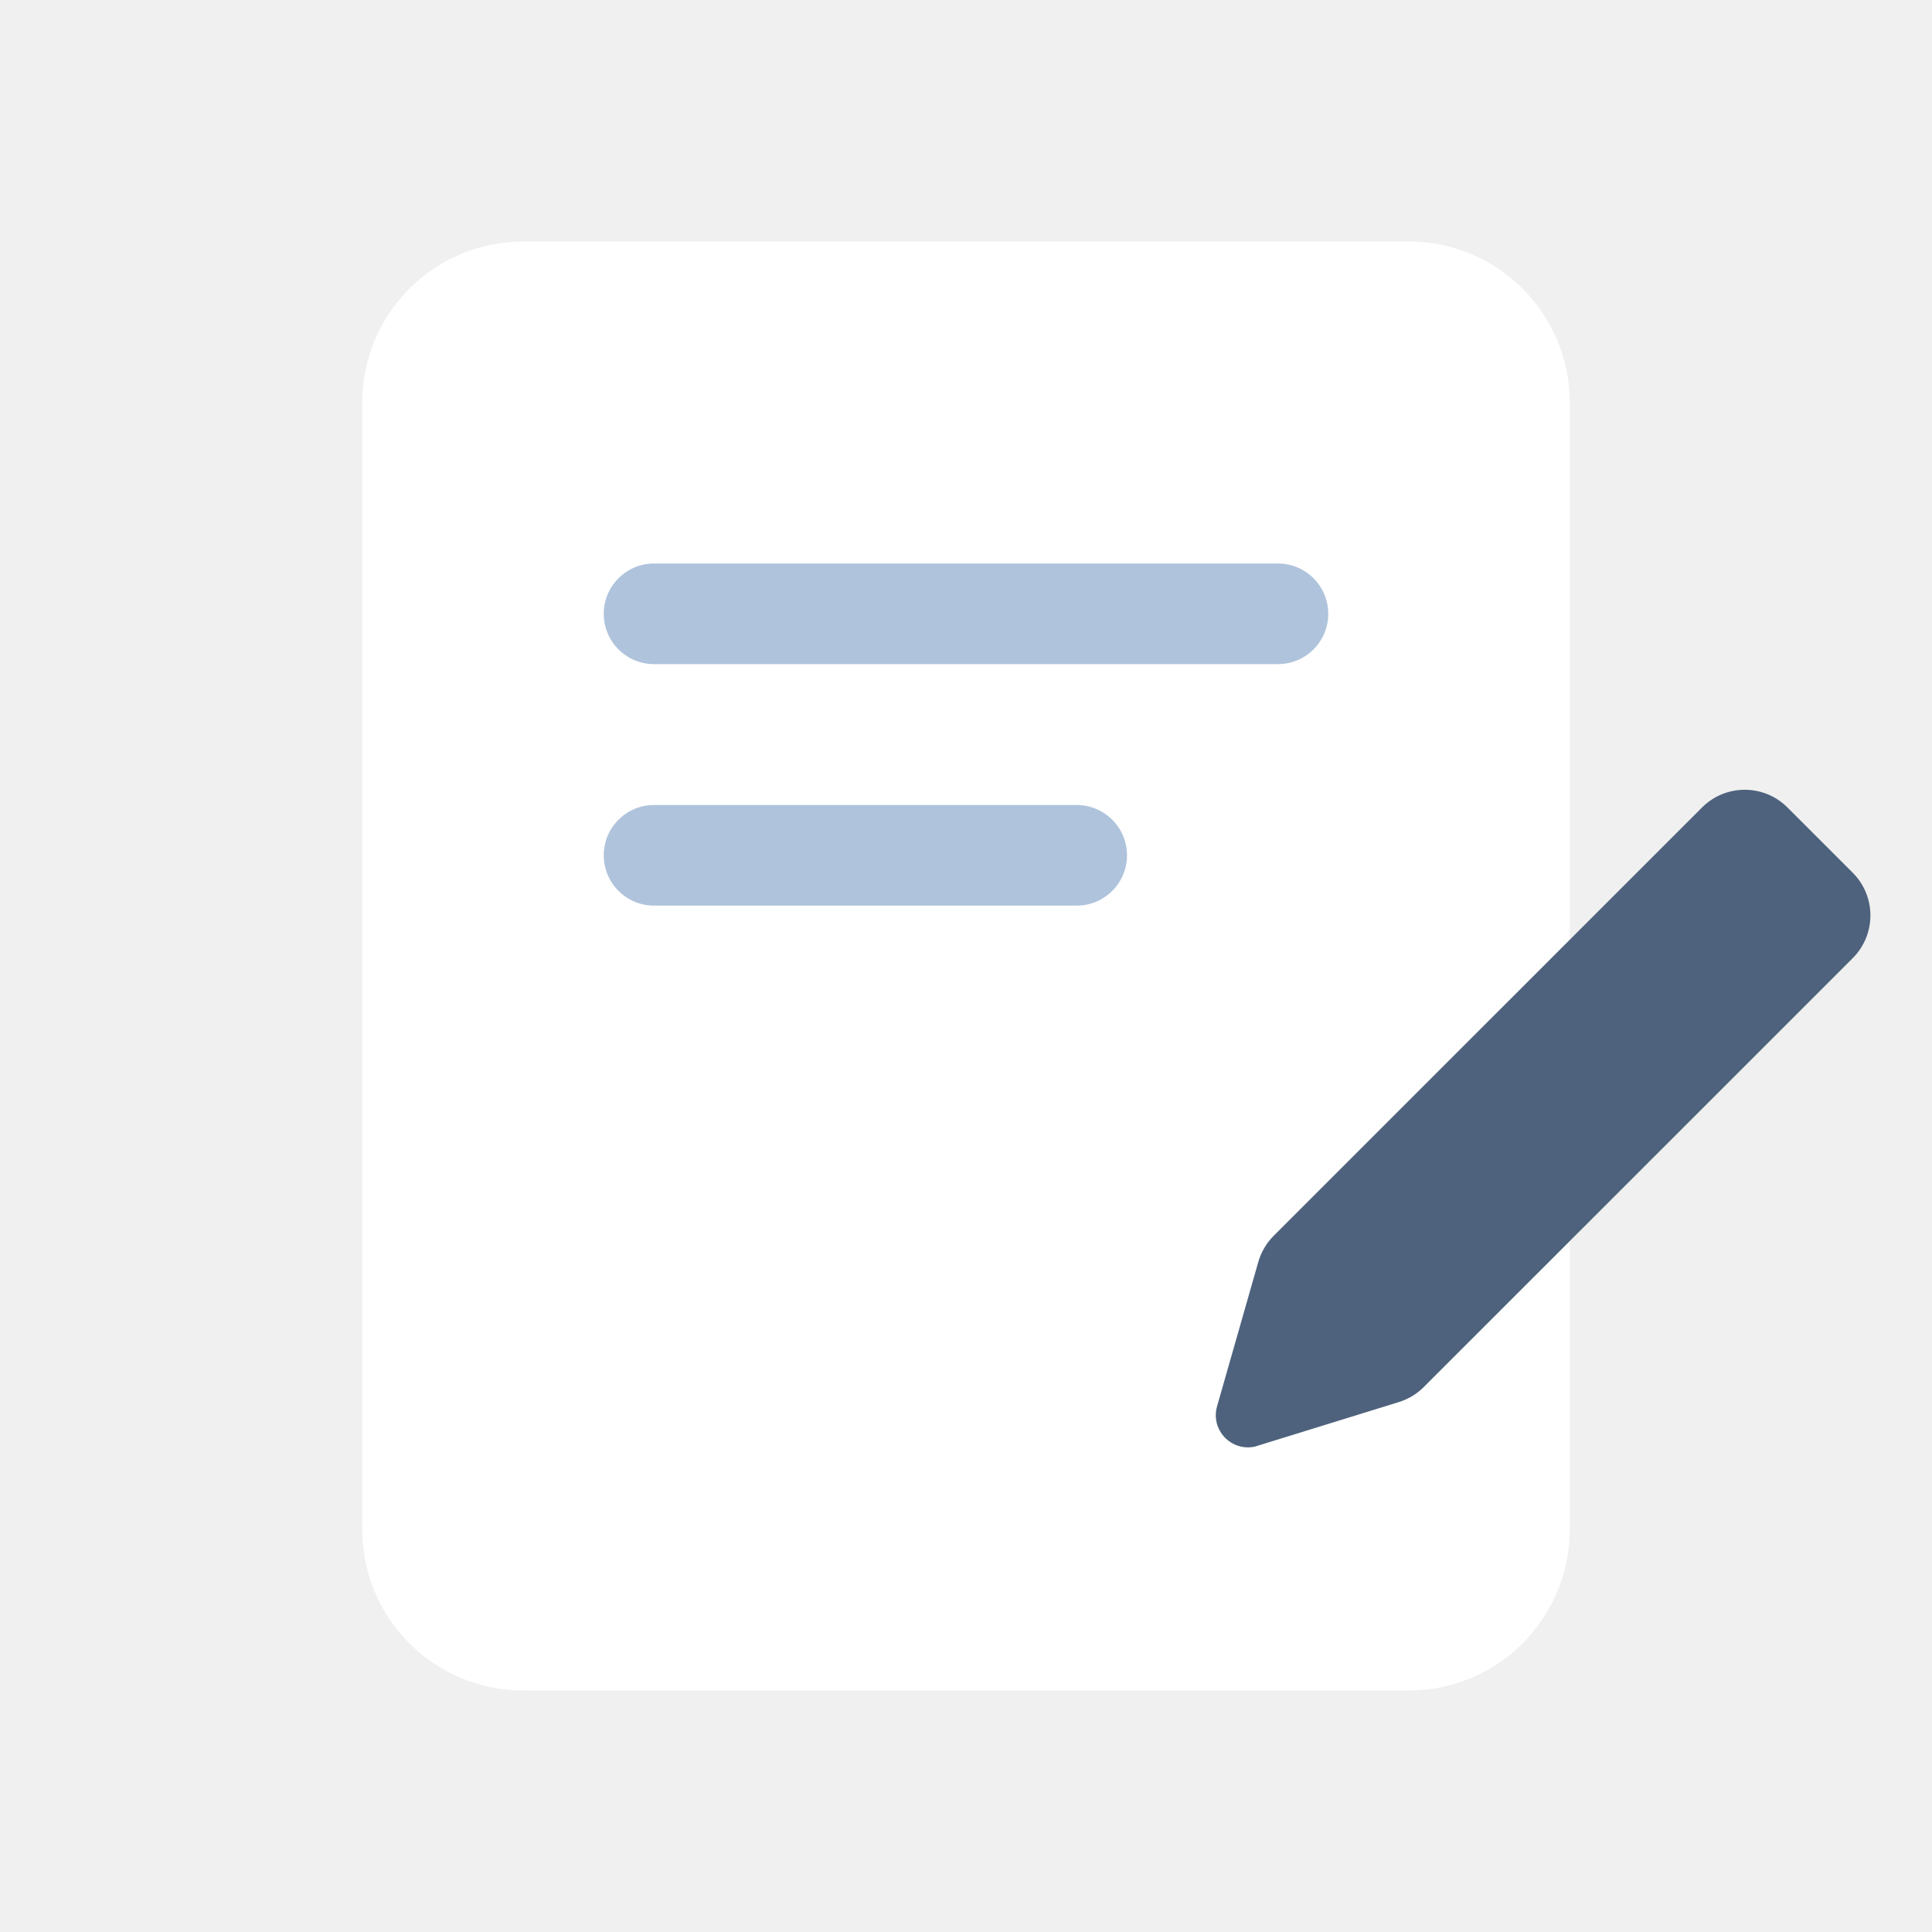
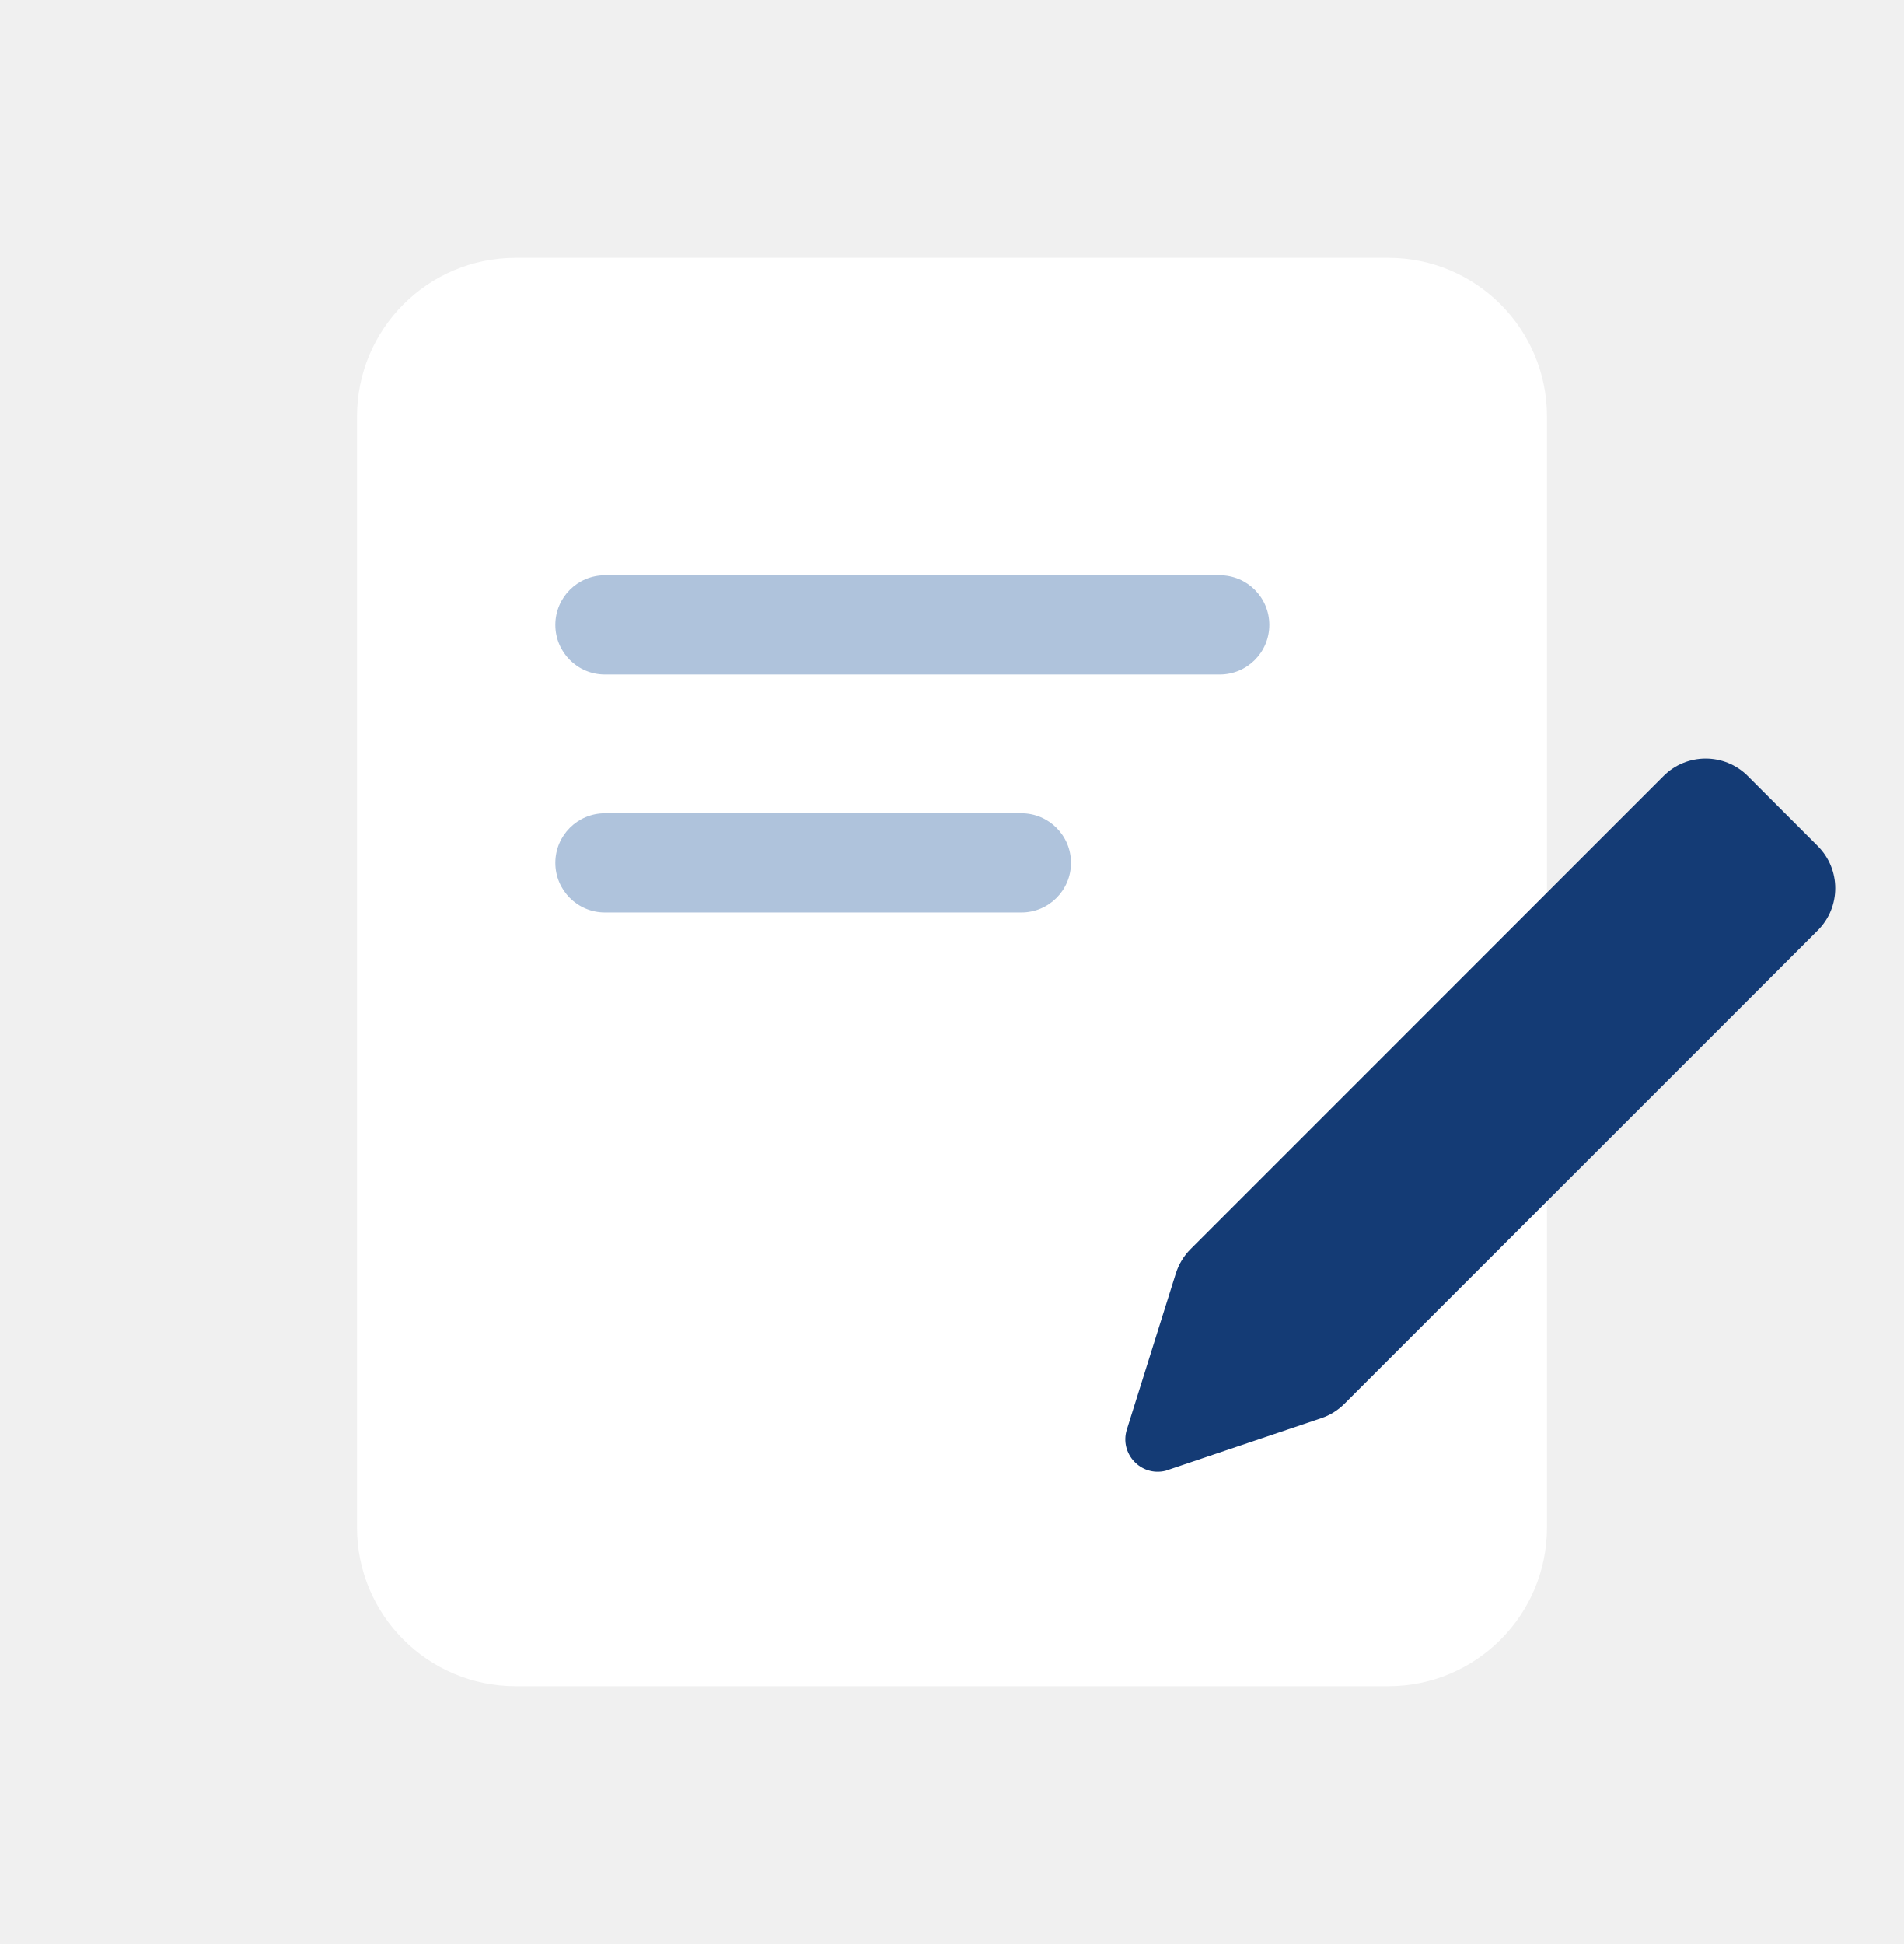
- <svg xmlns="http://www.w3.org/2000/svg" width="48" height="48" viewBox="0 0 48 48" fill="none">
-   <rect x="9" y="6" width="30" height="36" rx="4" fill="white" />
-   <rect x="15" y="14" width="18" height="2.5" rx="1.25" fill="#AFC3DC" />
-   <rect x="15" y="20" width="13" height="2.5" rx="1.25" fill="#AFC3DC" />
-   <path d="M42.287 20.061C42.873 19.475 43.822 19.475 44.408 20.061L46.031 21.683C46.616 22.269 46.616 23.218 46.031 23.804L35.374 34.46C35.202 34.633 34.99 34.76 34.757 34.833L31.175 35.941C30.584 36.068 30.071 35.519 30.238 34.938L31.262 31.353C31.332 31.108 31.463 30.885 31.643 30.704L42.287 20.061Z" fill="#4E627D" />
+ <svg xmlns="http://www.w3.org/2000/svg" width="48" height="49" viewBox="0 0 48 49" fill="none">
+   <rect x="9" y="6.5" width="30" height="36" rx="4" fill="white" />
+   <rect x="14" y="14.5" width="18" height="2.5" rx="1.25" fill="#AFC3DC" />
+   <rect x="14" y="20.5" width="13" height="2.5" rx="1.25" fill="#AFC3DC" />
+   <path d="M41.939 19.56C42.525 18.975 43.475 18.975 44.061 19.56L45.828 21.328C46.414 21.914 46.414 22.864 45.828 23.45L33.892 35.386C33.729 35.549 33.53 35.673 33.311 35.746L29.382 37.072C28.763 37.223 28.217 36.64 28.408 36.032L29.644 32.096C29.717 31.866 29.844 31.656 30.015 31.485L41.939 19.56Z" fill="#143B75" />
</svg>
